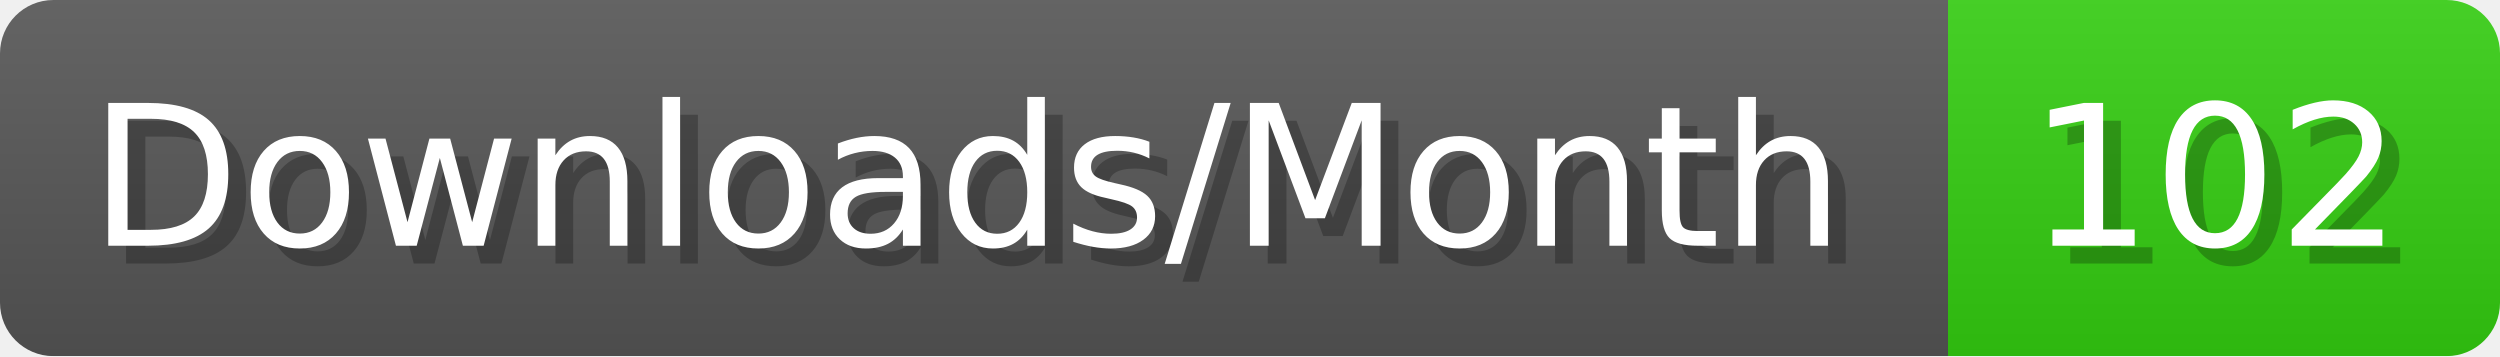
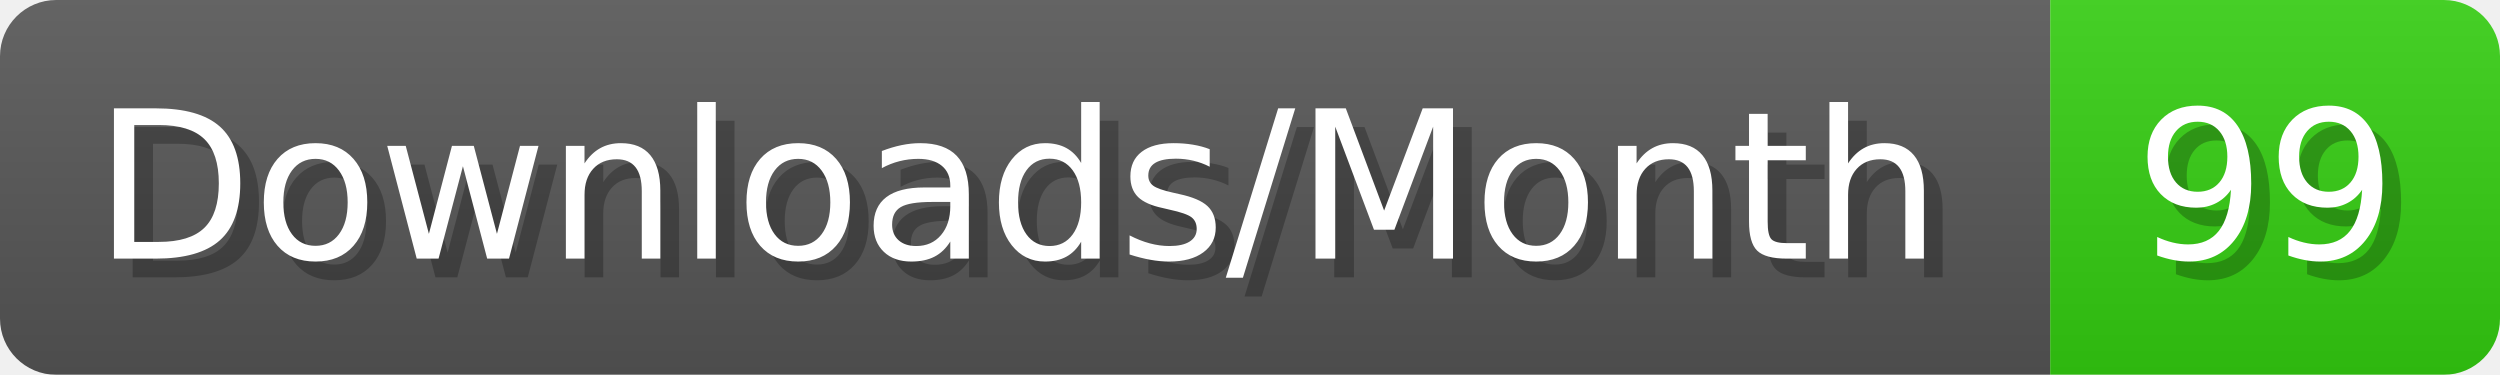
- <svg xmlns="http://www.w3.org/2000/svg" width="140.4" height="20" viewBox="0 0 1404 200" role="img" aria-label="Downloads/Month: 102">
+ <svg xmlns="http://www.w3.org/2000/svg" width="133.4" height="20" viewBox="0 0 1334 200" role="img" aria-label="Downloads/Month: 99">
  <linearGradient id="YlXUI" x2="0" y2="100%">
    <stop offset="0" stop-opacity=".1" stop-color="#EEE" />
    <stop offset="1" stop-opacity=".1" />
  </linearGradient>
  <mask id="JHhop">
-     <rect width="1404" height="200" rx="30" fill="#FFF" />
+     <rect width="1334" height="200" rx="30" fill="#FFF" />
  </mask>
  <g mask="url(#JHhop)">
    <rect width="1094" height="200" fill="#555" />
-     <rect width="310" height="200" fill="#3C1" x="1094" />
-     <rect width="1404" height="200" fill="url(#YlXUI)" />
+     <rect width="240" height="200" fill="#3C1" x="1094" />
+     <rect width="1334" height="200" fill="url(#YlXUI)" />
  </g>
  <g aria-hidden="true" fill="#fff" text-anchor="start" font-family="Verdana,DejaVu Sans,sans-serif" font-size="110">
    <text x="60" y="148" textLength="994" fill="#000" opacity="0.25">Downloads/Month</text>
    <text x="50" y="138" textLength="994">Downloads/Month</text>
-     <text x="1149" y="148" textLength="210" fill="#000" opacity="0.25">102</text>
-     <text x="1139" y="138" textLength="210">102</text>
+     <text x="1149" y="148" textLength="140" fill="#000" opacity="0.25">99</text>
+     <text x="1139" y="138" textLength="140">99</text>
  </g>
</svg>
